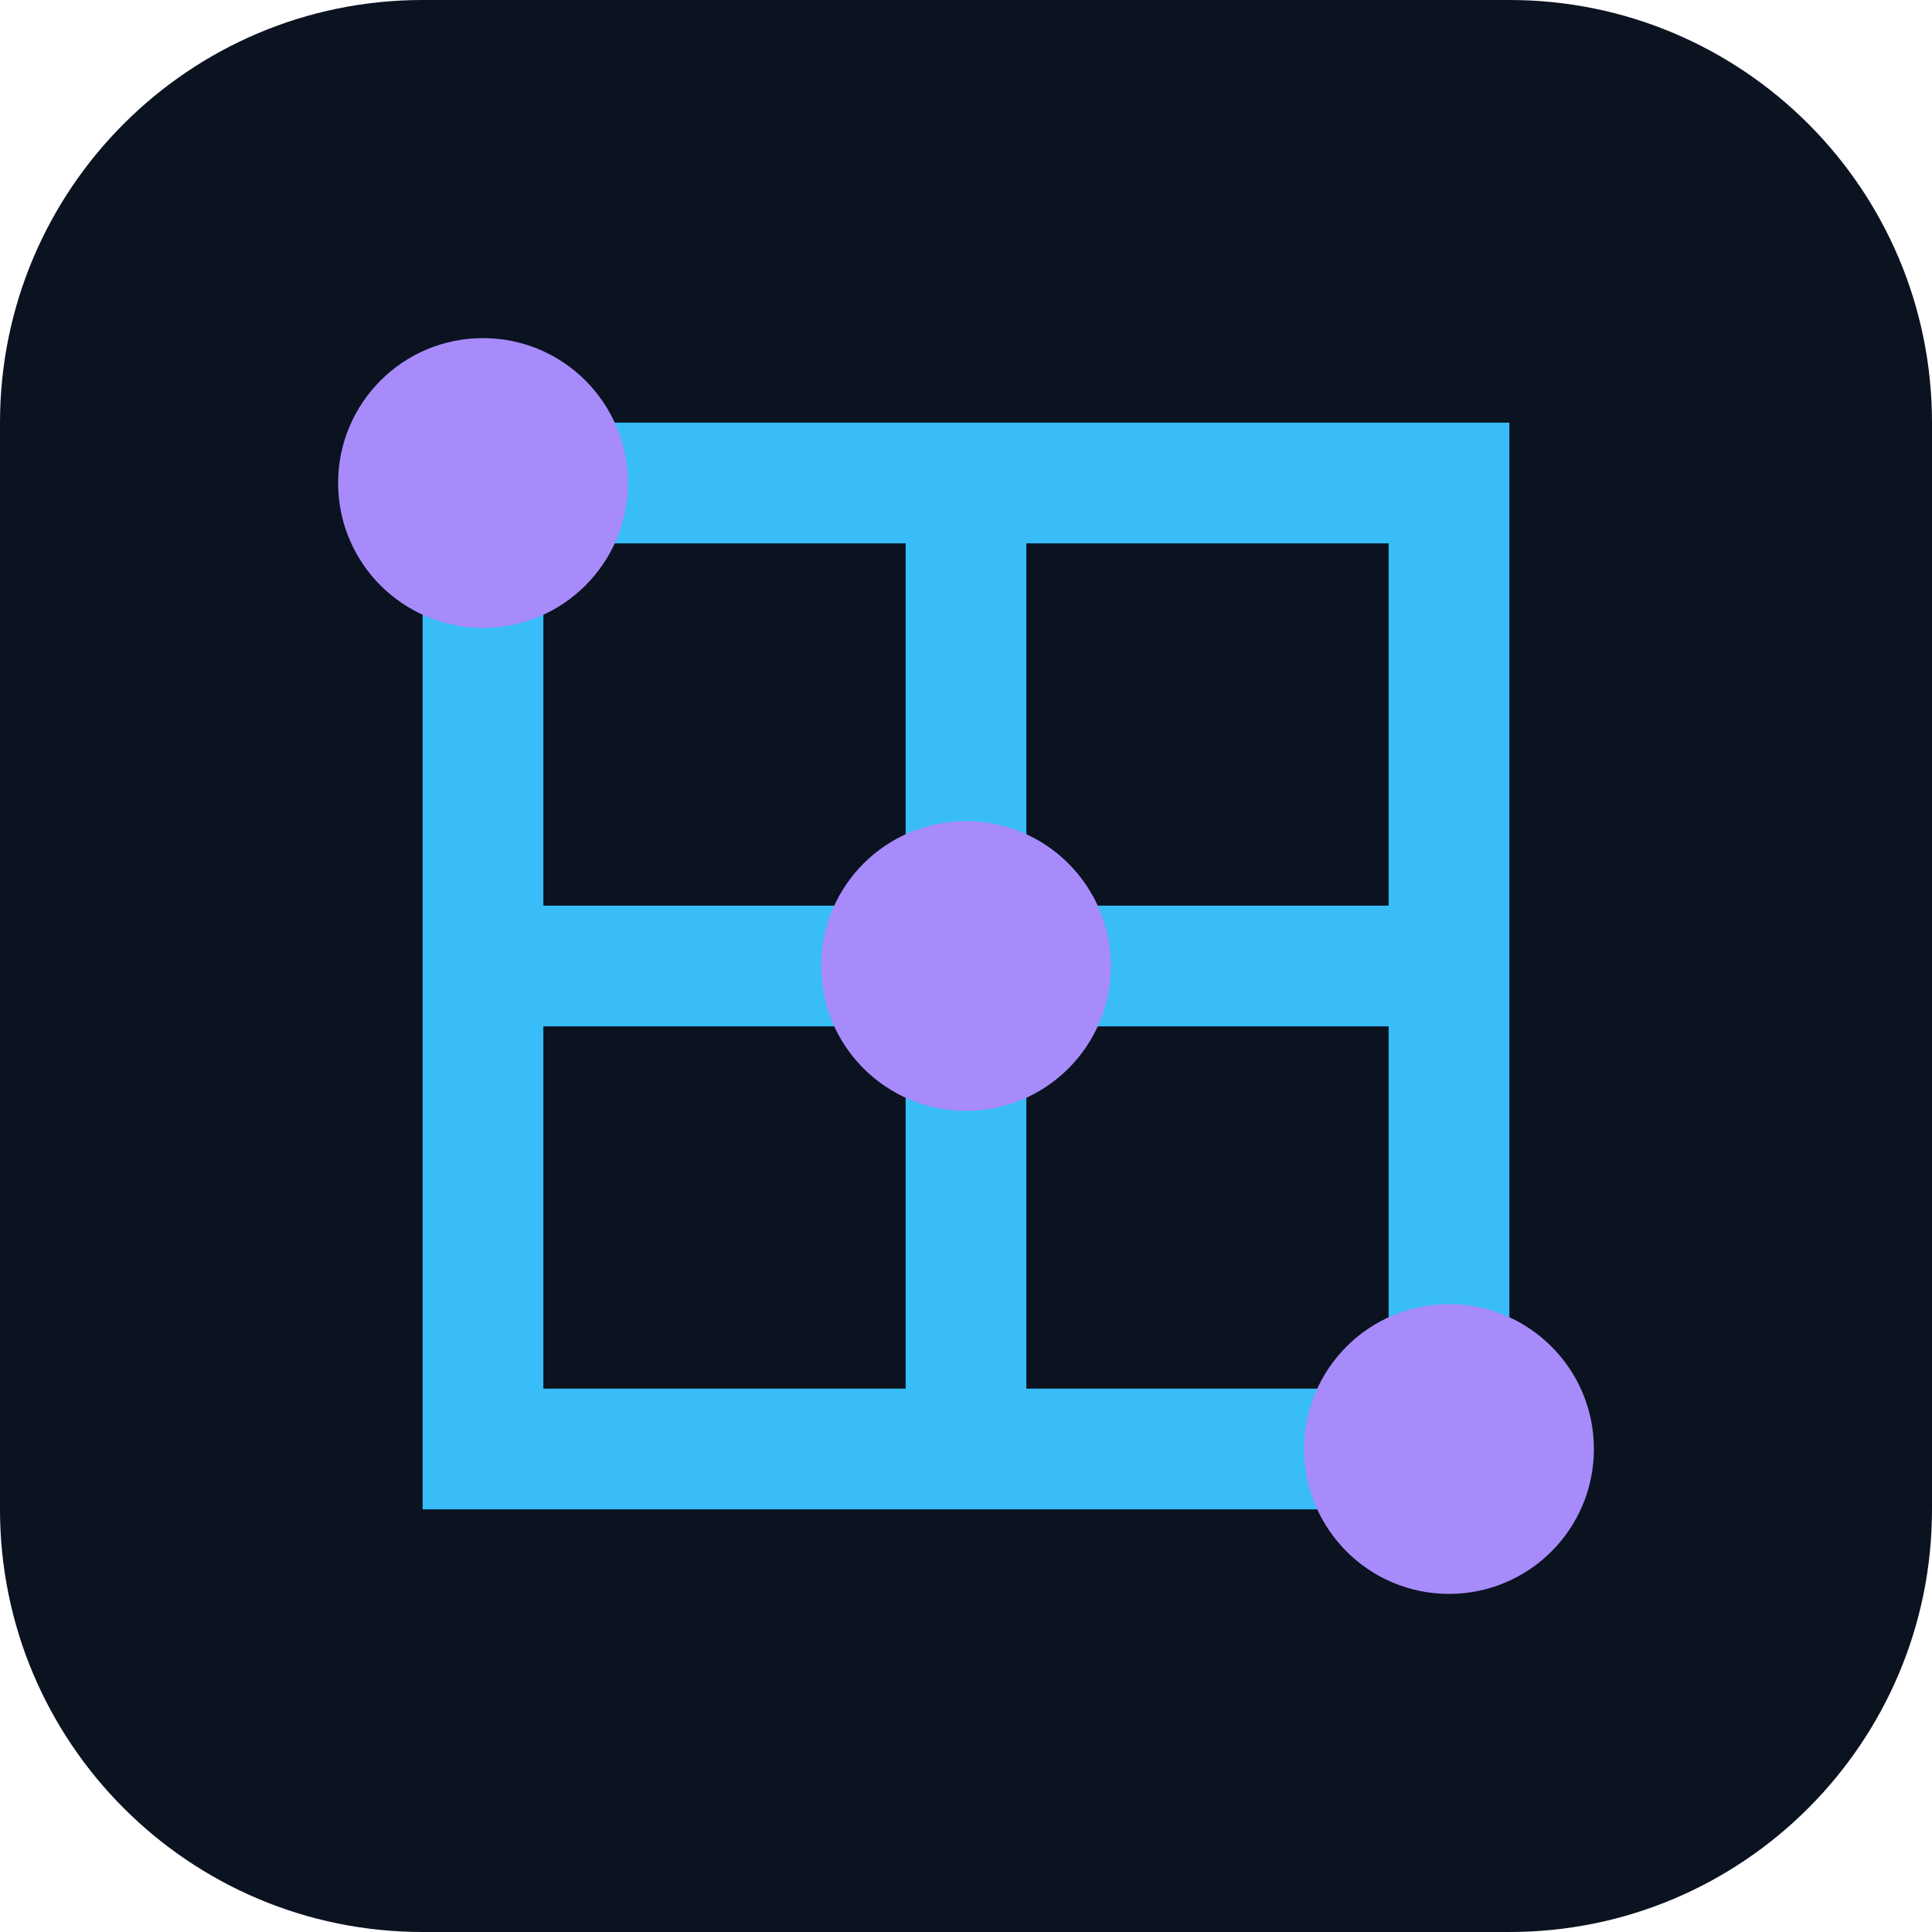
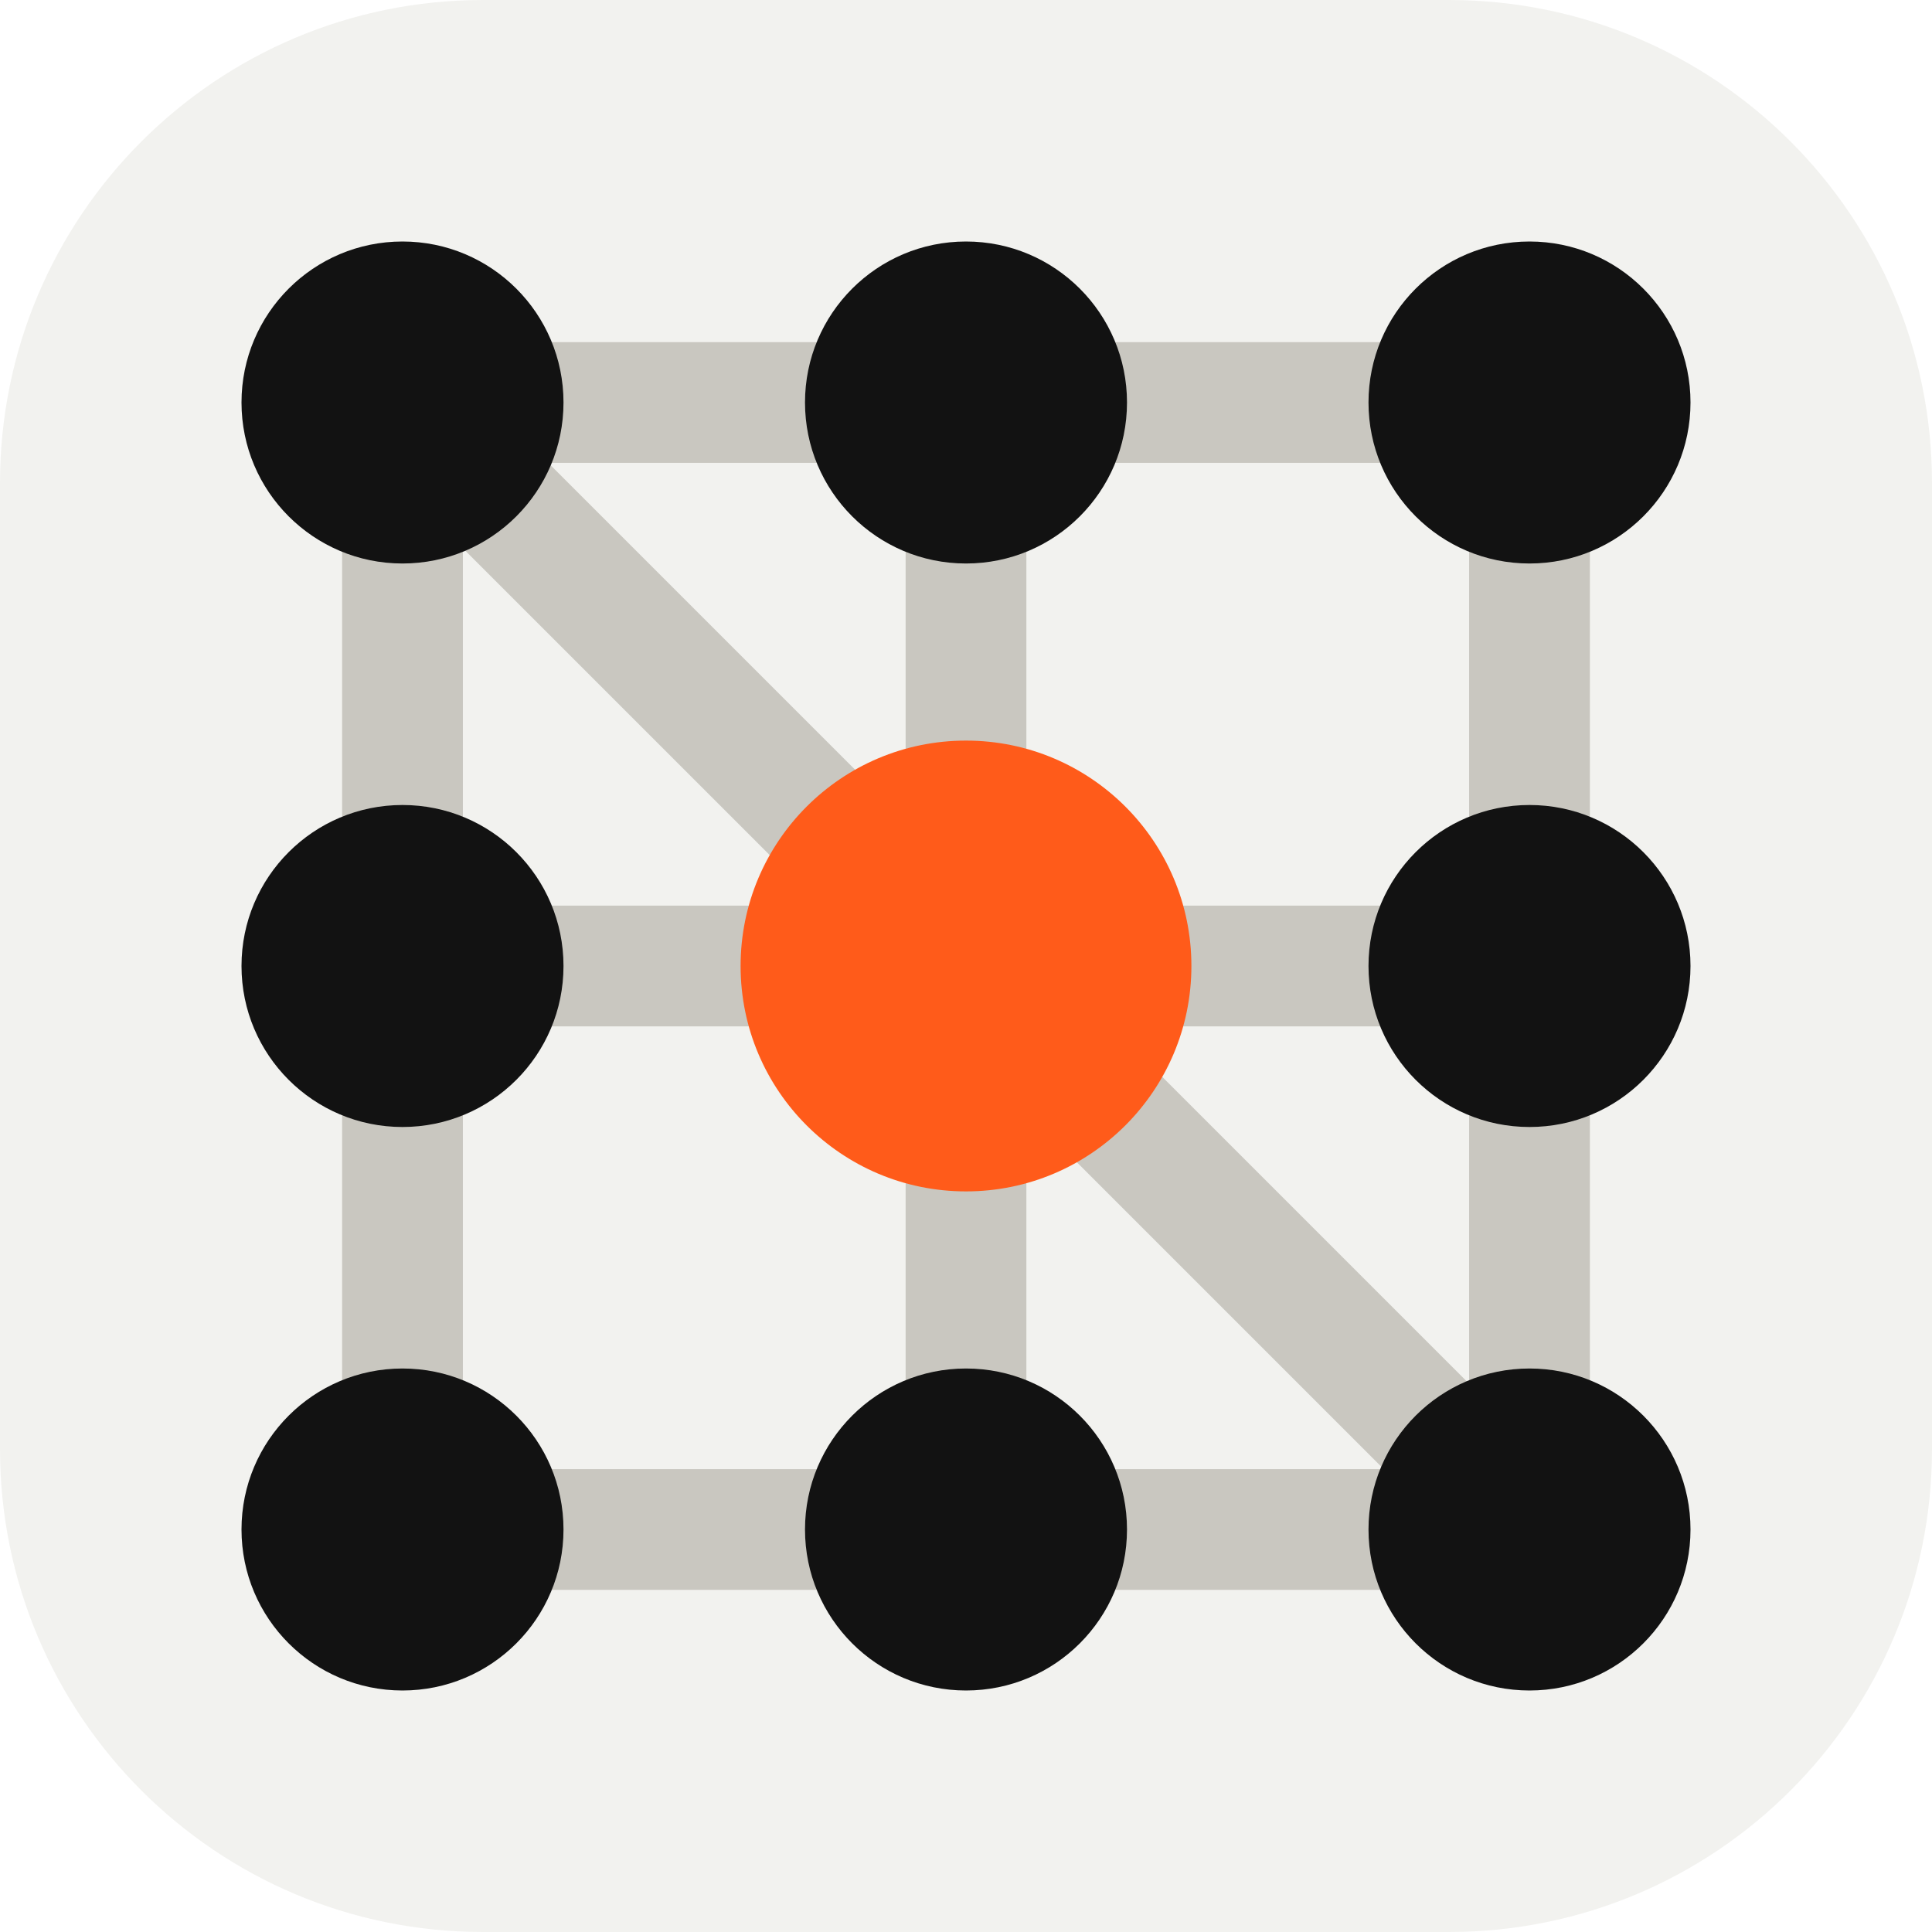
- <svg xmlns="http://www.w3.org/2000/svg" viewBox="0 0 32 32">
-   <rect width="32" height="32" rx="7" fill="#0b1220" />
-   <g stroke="#38bdf8" stroke-width="2" fill="none">
-     <path d="M8 8h16v16H8z" />
-     <path d="M8 16h16M16 8v16" />
+ <svg xmlns="http://www.w3.org/2000/svg" viewBox="0 0 24 24">
+   <rect width="24" height="24" rx="6" fill="#F2F2EF" />
+   <g fill="none" stroke="#C9C7C0" stroke-width="1.5" stroke-linecap="round">
+     <path d="M5 5h14M5 12h14M5 19h14M5 5v14M12 5v14M19 5v14M5 5l14 14" />
  </g>
-   <g fill="#a78bfa">
-     <circle cx="8" cy="8" r="2.4" />
-     <circle cx="24" cy="24" r="2.4" />
-     <circle cx="16" cy="16" r="2.4" />
+   <g fill="#121212">
+     <circle cx="5" cy="5" r="2" />
+     <circle cx="12" cy="5" r="2" />
+     <circle cx="19" cy="5" r="2" />
+     <circle cx="5" cy="12" r="2" />
+     <circle cx="19" cy="12" r="2" />
+     <circle cx="5" cy="19" r="2" />
+     <circle cx="12" cy="19" r="2" />
+     <circle cx="19" cy="19" r="2" />
  </g>
+   <circle cx="12" cy="12" r="2.8" fill="#FF5B1A" />
</svg>
